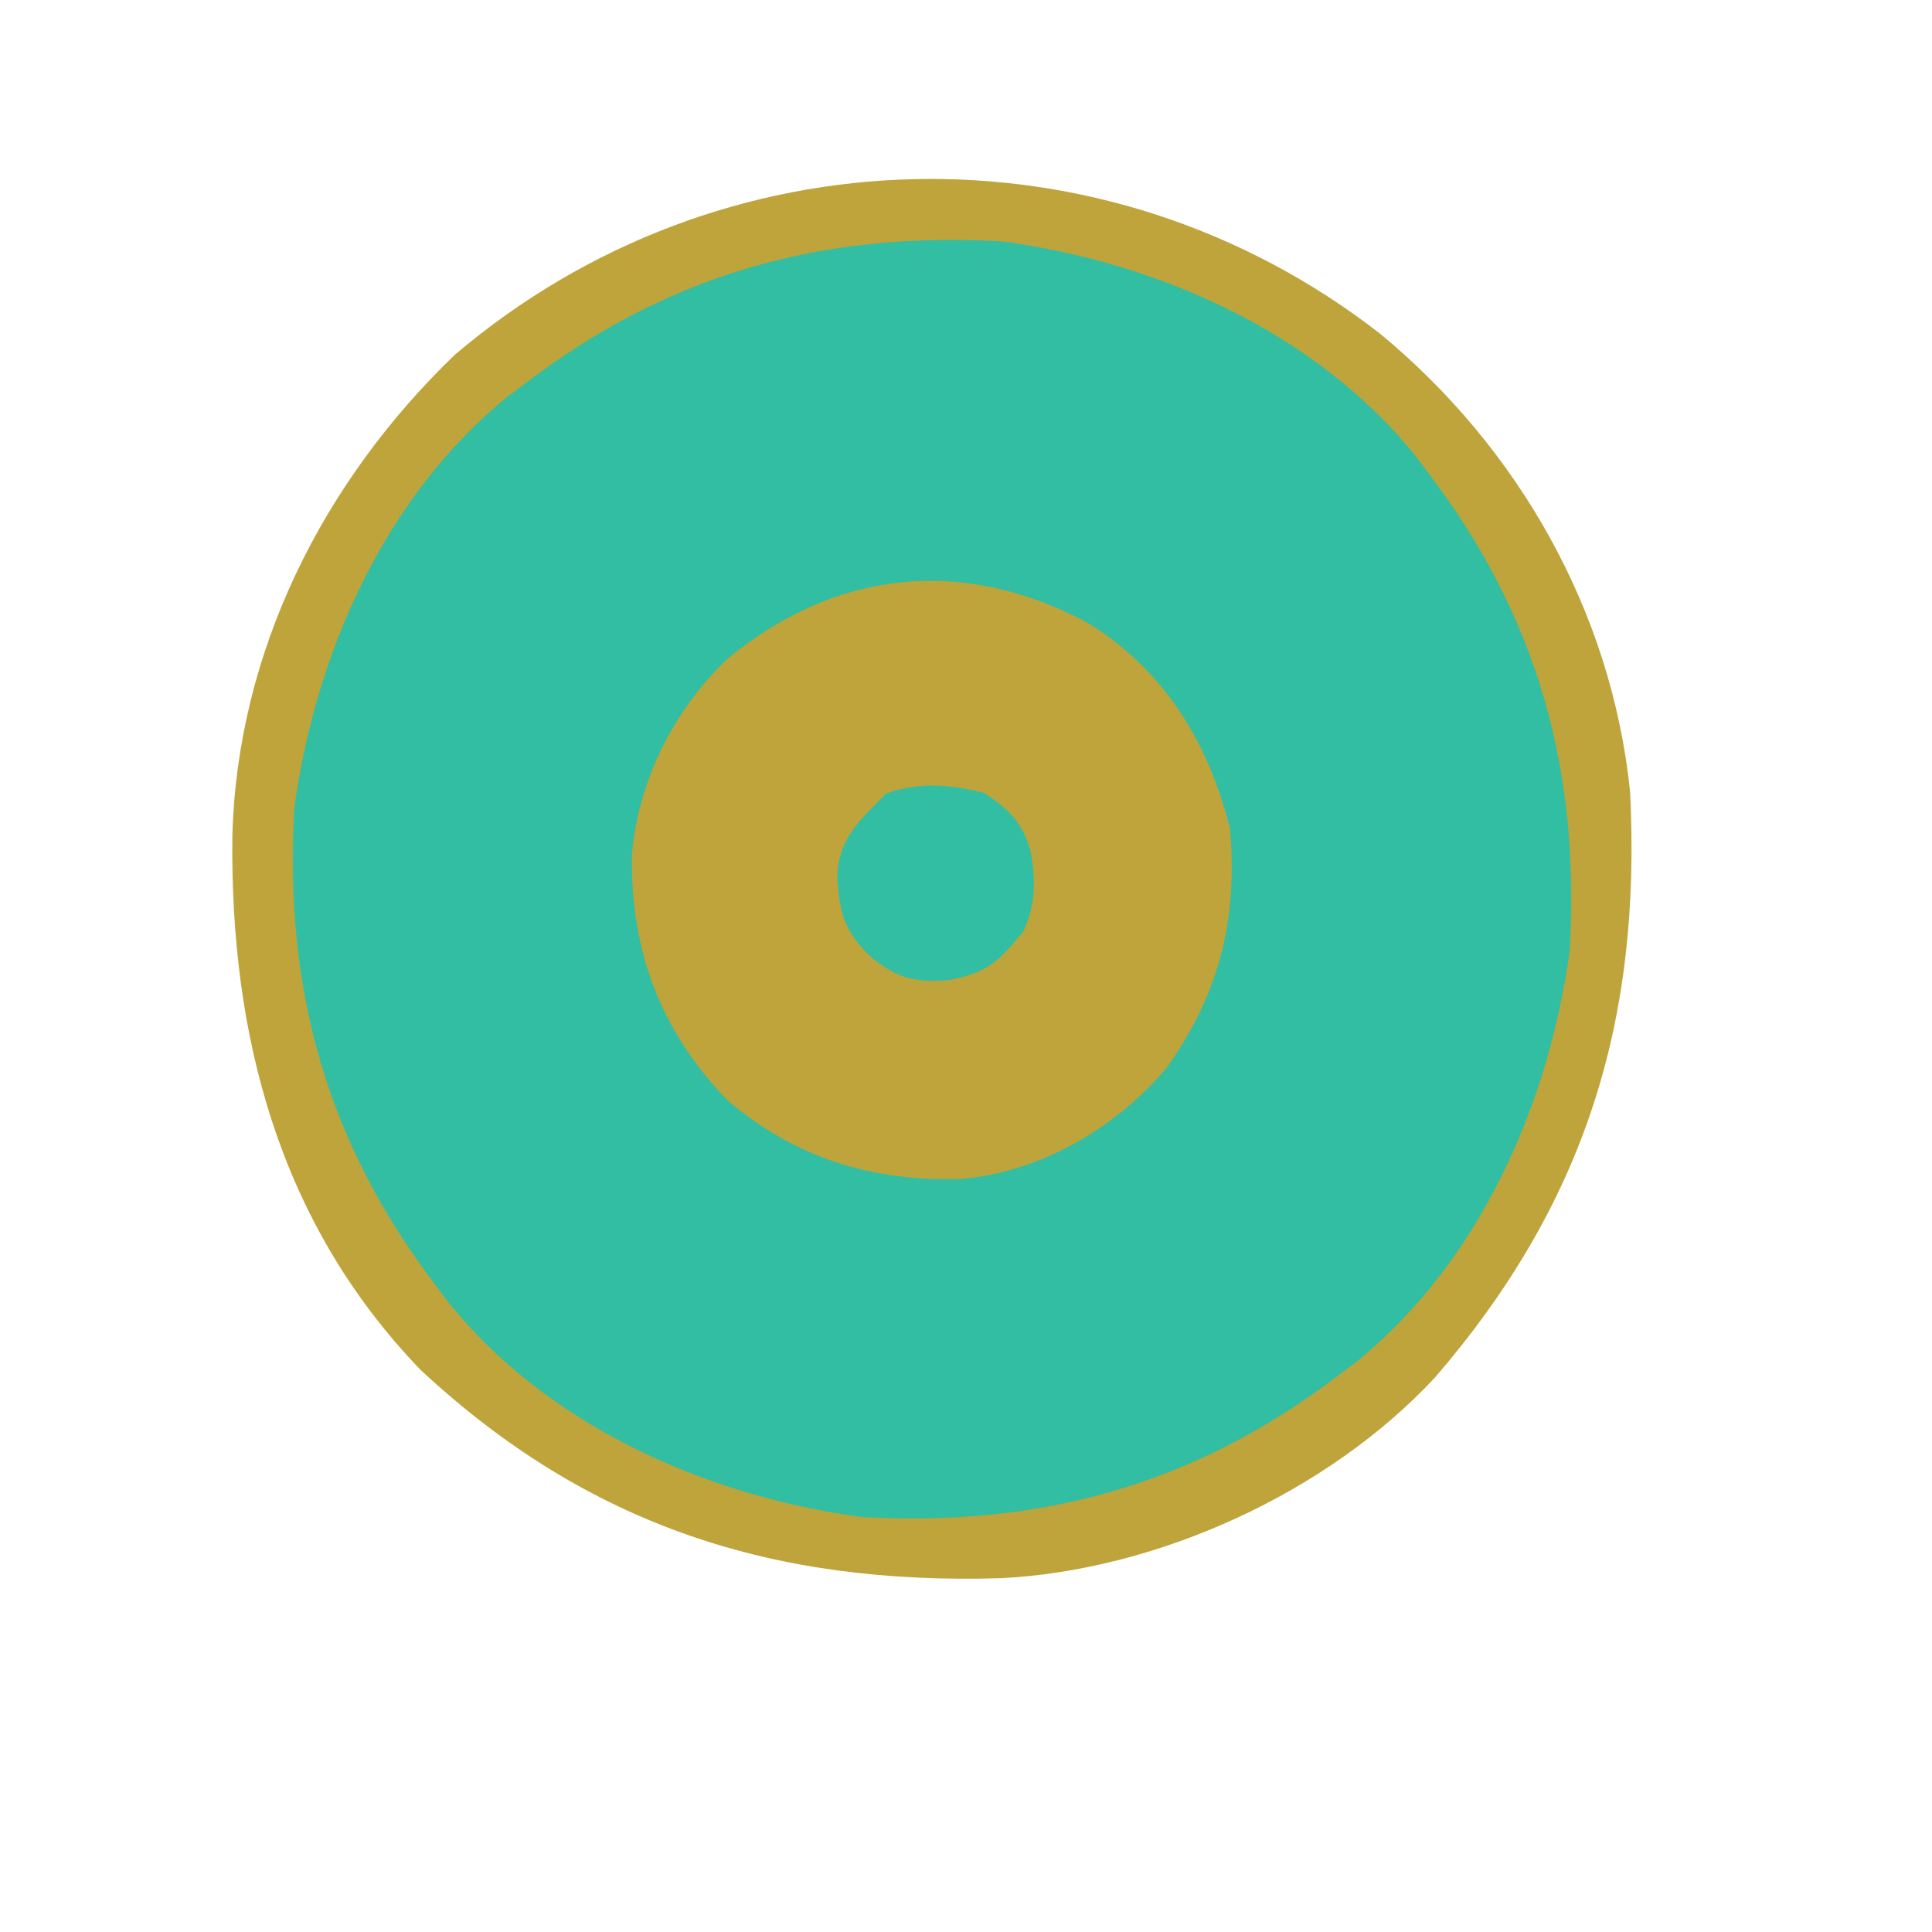
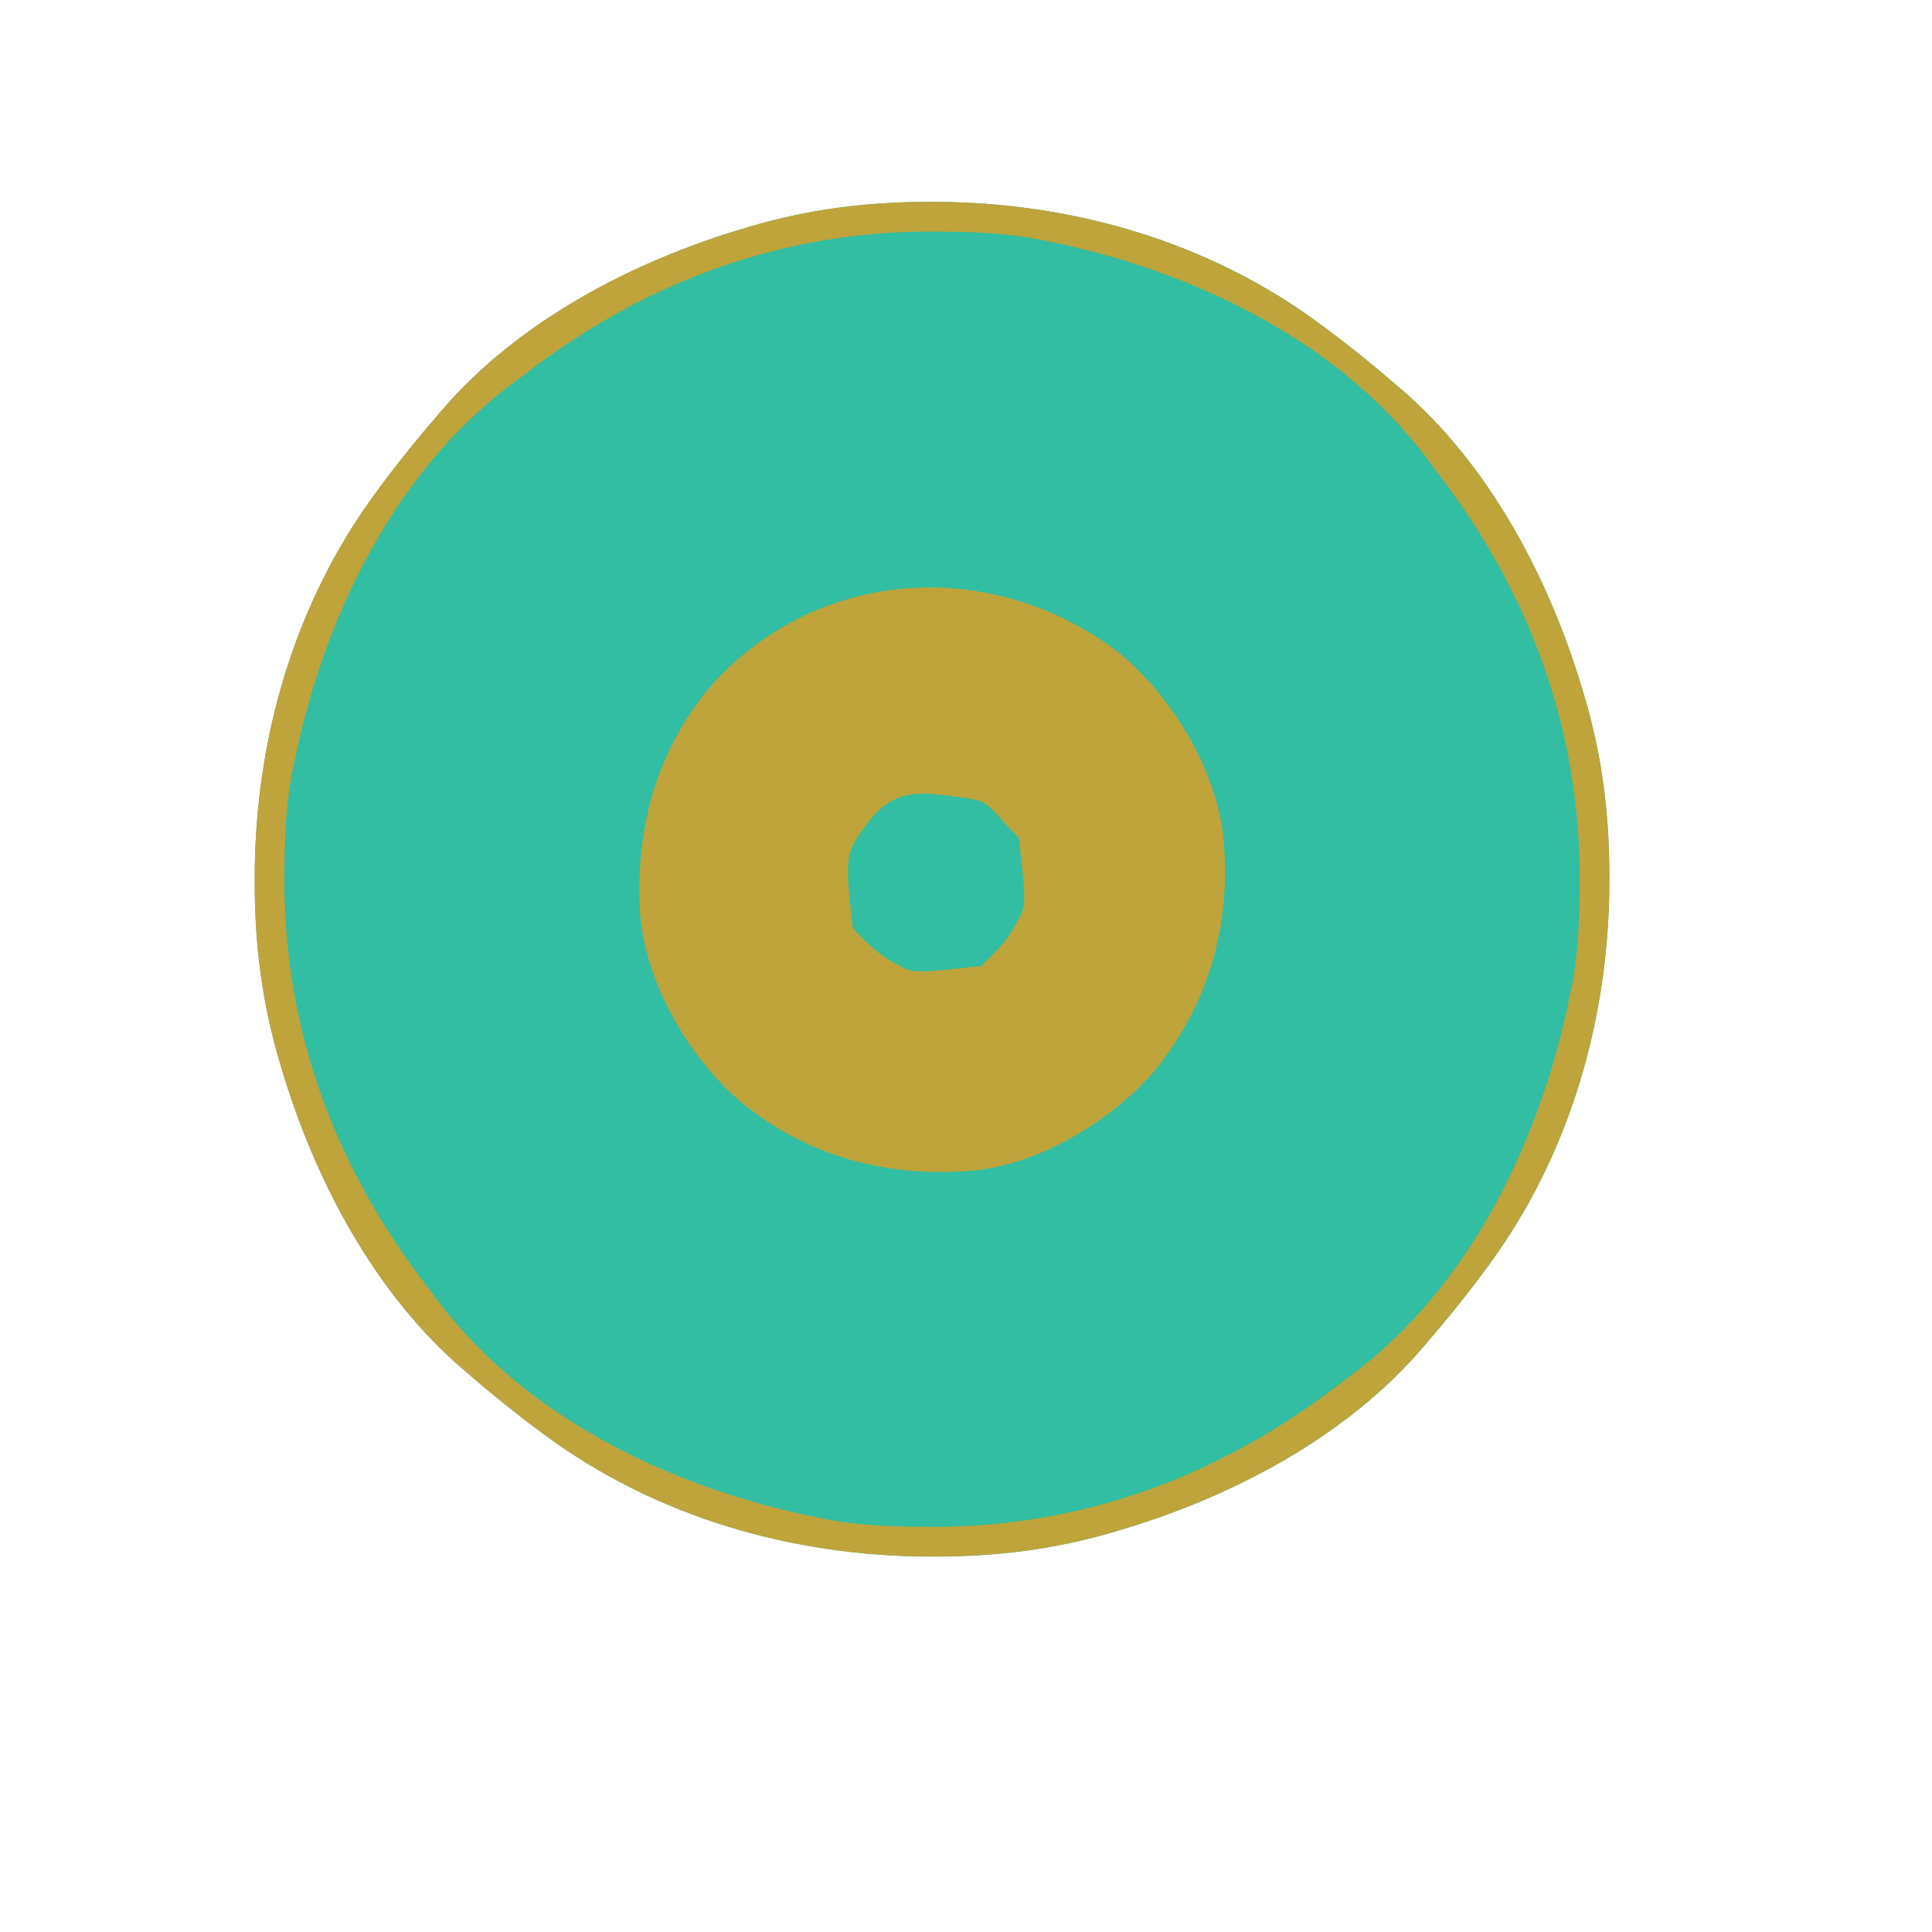
- <svg xmlns="http://www.w3.org/2000/svg" data-engine="color-cutout" width="256" height="256" viewBox="0 0 256 256">
-   <path d="M0 0 C0.478 0.364 0.478 0.364 2.895 2.207 C3.633 2.76 4.372 3.313 5.133 3.883 C21.737 17.292 31.086 38.452 33.895 59.207 C35.287 83.219 29.649 103.857 14.895 123.207 C14.341 123.946 13.789 124.684 13.219 125.445 C-0.191 142.049 -21.351 151.398 -42.105 154.207 C-66.118 155.599 -86.755 149.961 -106.105 135.207 C-106.844 134.654 -107.583 134.101 -108.344 133.531 C-124.948 120.122 -134.297 98.962 -137.105 78.207 C-138.498 54.195 -132.86 33.557 -118.105 14.207 C-117.552 13.468 -116.999 12.73 -116.43 11.969 C-88.209 -22.975 -34.728 -25.321 0 0 Z M-80.078 42.277 C-88.177 52.147 -91.125 62.523 -90.106 75.207 C-87.442 86.818 -81.138 95.854 -71.106 102.207 C-61.866 107.078 -52.411 108.883 -42.125 106.523 C-30.84 102.688 -22.432 96.413 -16.82 85.769 C-12.483 76.317 -11.345 66.417 -14.73 56.457 C-19.325 45.442 -25.973 37.854 -36.918 32.832 C-52.096 26.942 -68.755 30.394 -80.078 42.277 Z " fill="#31BEA2" transform="translate(175.105,47.793)" stroke="#31BEA2" stroke-width="2" />
-   <path d="M0 0 C9.991 6.059 15.761 15.507 18.562 26.715 C19.545 38.453 17.171 48.027 10.32 57.648 C3.695 65.437 -6.003 71.093 -16.285 71.953 C-27.816 72.219 -37.559 69.268 -46.438 61.715 C-55.027 52.7 -58.84 42.576 -58.715 30.164 C-57.944 20.571 -53.323 11.37 -46.367 4.742 C-32.291 -6.808 -16.02 -8.447 0 0 Z M-30.438 27.715 C-31.985 35.455 -31.985 35.455 -30.188 39.59 C-27.126 43.307 -25.926 44.617 -21.062 45.59 C-16.938 45.925 -14.712 45.412 -11.438 42.715 C-8.108 39.385 -7.741 37.538 -7.367 32.934 C-7.517 28.22 -10.253 25.899 -13.438 22.715 C-21.47 21.108 -24.572 21.849 -30.438 27.715 Z " fill="#BEA43B" transform="translate(143.438,83.2852)" stroke="#BEA43B" stroke-width="2" />
-   <path d="M0 0 C18.145 15.002 30.315 36.38 32.75 60 C34.245 90.065 26.883 113.955 7.145 136.863 C-6.876 151.922 -29.16 162.101 -49.71 163.122 C-79.469 164.004 -103.796 156.31 -125.812 135.812 C-144.435 116.487 -150.761 91.868 -150.461 65.809 C-149.829 41.645 -138.616 19.426 -121.344 2.781 C-86.478 -26.88 -36.103 -28.08 0 0 Z M-113.25 5 C-113.989 5.553 -114.727 6.106 -115.488 6.676 C-132.092 20.085 -141.441 41.245 -144.25 62 C-145.642 86.012 -140.004 106.65 -125.25 126 C-124.697 126.739 -124.144 127.477 -123.574 128.238 C-110.165 144.842 -89.005 154.191 -68.25 157 C-44.238 158.392 -23.6 152.754 -4.25 138 C-3.511 137.447 -2.773 136.894 -2.012 136.324 C14.592 122.915 23.941 101.755 26.75 81 C28.142 56.988 22.504 36.35 7.75 17 C7.473 16.631 7.473 16.631 6.074 14.762 C-7.335 -1.842 -28.495 -11.191 -49.25 -14 C-73.262 -15.392 -93.9 -9.754 -113.25 5 Z " fill="#BEA43B" transform="translate(182.25,45)" stroke="#BEA43B" stroke-width="2" />
-   <path d="M0 0 C3.104 2.069 4.579 3.546 5.625 7.156 C6.209 10.805 6.229 13.472 4.75 16.875 C1.689 20.592 0.488 21.902 -4.375 22.875 C-8.5 23.21 -10.725 22.697 -14 20 C-17.33 16.67 -17.697 14.823 -18.07 10.219 C-17.921 5.505 -15.185 3.185 -12 0 C-7.861 -1.38 -4.169 -1.038 0 0 Z " fill="#31BEA2" transform="translate(130,106)" stroke="#31BEA2" stroke-width="2" />
+ <svg xmlns="http://www.w3.org/2000/svg" data-engine="color-soft-stack" width="256" height="256" viewBox="0 0 256 256">
+   <path d="M0 0 C0.103 -0 0.103 -0 0.623 -0.001 C18.948 -0.005 37.21 5.246 52 16.25 C52.216 16.41 52.433 16.57 52.656 16.735 C55.873 19.122 58.969 21.632 62 24.25 C62.164 24.39 62.328 24.529 62.496 24.673 C74.489 34.916 82.423 50.172 86.812 65.062 C86.839 65.152 86.839 65.152 86.974 65.607 C89.29 73.447 90.245 81.089 90.25 89.25 C90.25 89.353 90.25 89.353 90.251 89.873 C90.255 108.198 85.004 126.46 74 141.25 C73.84 141.466 73.68 141.683 73.515 141.906 C71.128 145.123 68.618 148.219 66 151.25 C65.86 151.414 65.721 151.577 65.577 151.746 C55.334 163.739 40.078 171.673 25.188 176.062 C25.098 176.089 25.098 176.089 24.643 176.224 C16.803 178.54 9.161 179.495 1 179.5 C0.897 179.5 0.897 179.5 0.377 179.501 C-17.948 179.505 -36.21 174.254 -51 163.25 C-51.216 163.09 -51.433 162.93 -51.656 162.765 C-54.873 160.378 -57.969 157.868 -61 155.25 C-61.164 155.11 -61.328 154.971 -61.496 154.827 C-73.489 144.584 -81.423 129.328 -85.812 114.438 C-85.866 114.258 -85.919 114.078 -85.974 113.893 C-88.29 106.053 -89.245 98.411 -89.25 90.25 C-89.25 90.044 -89.251 89.839 -89.251 89.627 C-89.255 71.302 -84.004 53.04 -73 38.25 C-72.84 38.034 -72.68 37.817 -72.515 37.594 C-70.128 34.377 -67.618 31.281 -65 28.25 C-64.86 28.086 -64.721 27.922 -64.577 27.754 C-54.334 15.761 -39.078 7.827 -24.188 3.438 C-24.008 3.384 -23.828 3.331 -23.643 3.276 C-15.803 0.96 -8.161 0.005 0 0 Z " fill="#31BEA2" transform="translate(123,26.75)" />
+   <path d="M0 0 C7.262 5.51 13.223 15.071 14.601 24.163 C15.937 35.673 13.169 46.481 5.942 55.624 C0.323 62.41 -9.187 68.21 -18.053 69.239 C-29.571 70.302 -40.369 67.535 -49.379 60.074 C-56.286 54.073 -61.911 44.302 -62.594 35.075 C-63.236 23.842 -60.362 13.299 -52.865 4.67 C-38.88 -10.566 -16.468 -11.973 0 0 Z " fill="#BEA43B" transform="translate(147.399,85.8367)" />
+   <path d="M0 0 C0.103 -0 0.103 -0 0.623 -0.001 C18.948 -0.005 37.21 5.246 52 16.25 C52.216 16.41 52.433 16.57 52.656 16.735 C55.873 19.122 58.969 21.632 62 24.25 C62.164 24.39 62.328 24.529 62.496 24.673 C74.489 34.916 82.423 50.172 86.812 65.062 C86.839 65.152 86.839 65.152 86.974 65.607 C89.29 73.447 90.245 81.089 90.25 89.25 C90.25 89.353 90.25 89.353 90.251 89.873 C90.255 108.198 85.004 126.46 74 141.25 C73.84 141.466 73.68 141.683 73.515 141.906 C71.128 145.123 68.618 148.219 66 151.25 C65.86 151.414 65.721 151.577 65.577 151.746 C55.334 163.739 40.078 171.673 25.188 176.062 C25.098 176.089 25.098 176.089 24.643 176.224 C16.803 178.54 9.161 179.495 1 179.5 C0.897 179.5 0.897 179.5 0.377 179.501 C-17.948 179.505 -36.21 174.254 -51 163.25 C-51.216 163.09 -51.433 162.93 -51.656 162.765 C-54.873 160.378 -57.969 157.868 -61 155.25 C-61.164 155.11 -61.328 154.971 -61.496 154.827 C-73.489 144.584 -81.423 129.328 -85.812 114.438 C-85.866 114.258 -85.919 114.078 -85.974 113.893 C-88.29 106.053 -89.245 98.411 -89.25 90.25 C-89.25 90.044 -89.251 89.839 -89.251 89.627 C-89.255 71.302 -84.004 53.04 -73 38.25 C-72.84 38.034 -72.68 37.817 -72.515 37.594 C-70.128 34.377 -67.618 31.281 -65 28.25 C-64.86 28.086 -64.721 27.922 -64.577 27.754 C-54.334 15.761 -39.078 7.827 -24.188 3.438 C-24.008 3.384 -23.828 3.331 -23.643 3.276 C-15.803 0.96 -8.161 0.005 0 0 Z M-53.328 22.736 C-53.941 23.205 -54.559 23.667 -55.178 24.127 C-70.942 35.92 -80.179 55.402 -84 74.25 C-84.052 74.493 -84.103 74.737 -84.156 74.988 C-85.126 79.626 -85.289 84.278 -85.312 89 C-85.314 89.204 -85.315 89.408 -85.316 89.618 C-85.394 109.641 -78.651 127.759 -66.514 143.578 C-66.045 144.191 -65.583 144.809 -65.123 145.428 C-53.33 161.191 -33.848 170.429 -15 174.25 C-14.757 174.302 -14.513 174.353 -14.262 174.406 C-9.624 175.376 -4.972 175.539 -0.25 175.562 C-0.046 175.564 0.158 175.565 0.368 175.566 C20.391 175.644 38.509 168.901 54.328 156.764 C54.941 156.295 55.559 155.833 56.178 155.373 C71.942 143.579 81.179 124.098 85 105.25 C85.052 105.007 85.103 104.763 85.156 104.512 C86.126 99.874 86.289 95.222 86.312 90.5 C86.314 90.296 86.315 90.092 86.316 89.882 C86.394 69.859 79.651 51.741 67.514 35.922 C67.045 35.309 66.583 34.691 66.123 34.072 C54.33 18.308 34.848 9.071 16 5.25 C15.757 5.198 15.513 5.147 15.262 5.094 C10.624 4.124 5.972 3.961 1.25 3.938 C1.046 3.936 0.842 3.935 0.632 3.934 C-19.391 3.856 -37.509 10.599 -53.328 22.736 Z " fill="#BEA43B" transform="translate(123,26.75)" />
+   <path d="M0 0 C0.42 0.053 0.84 0.106 1.26 0.158 C5.766 0.718 4.644 0.893 9.312 5.562 C10.312 14.562 10.312 14.562 9 16.875 C8.871 17.109 8.741 17.342 8.608 17.583 C7.387 19.672 6.162 20.713 4.312 22.562 C-4.688 23.562 -4.688 23.562 -7 22.25 C-7.234 22.121 -7.467 21.991 -7.708 21.858 C-9.796 20.637 -10.838 19.412 -12.688 17.562 C-13.786 7.675 -13.786 7.675 -10.299 3.047 C-7.356 -0.496 -4.293 -0.597 0 0 Z " fill="#31BEA2" transform="translate(125.688,105.438)" />
</svg>
